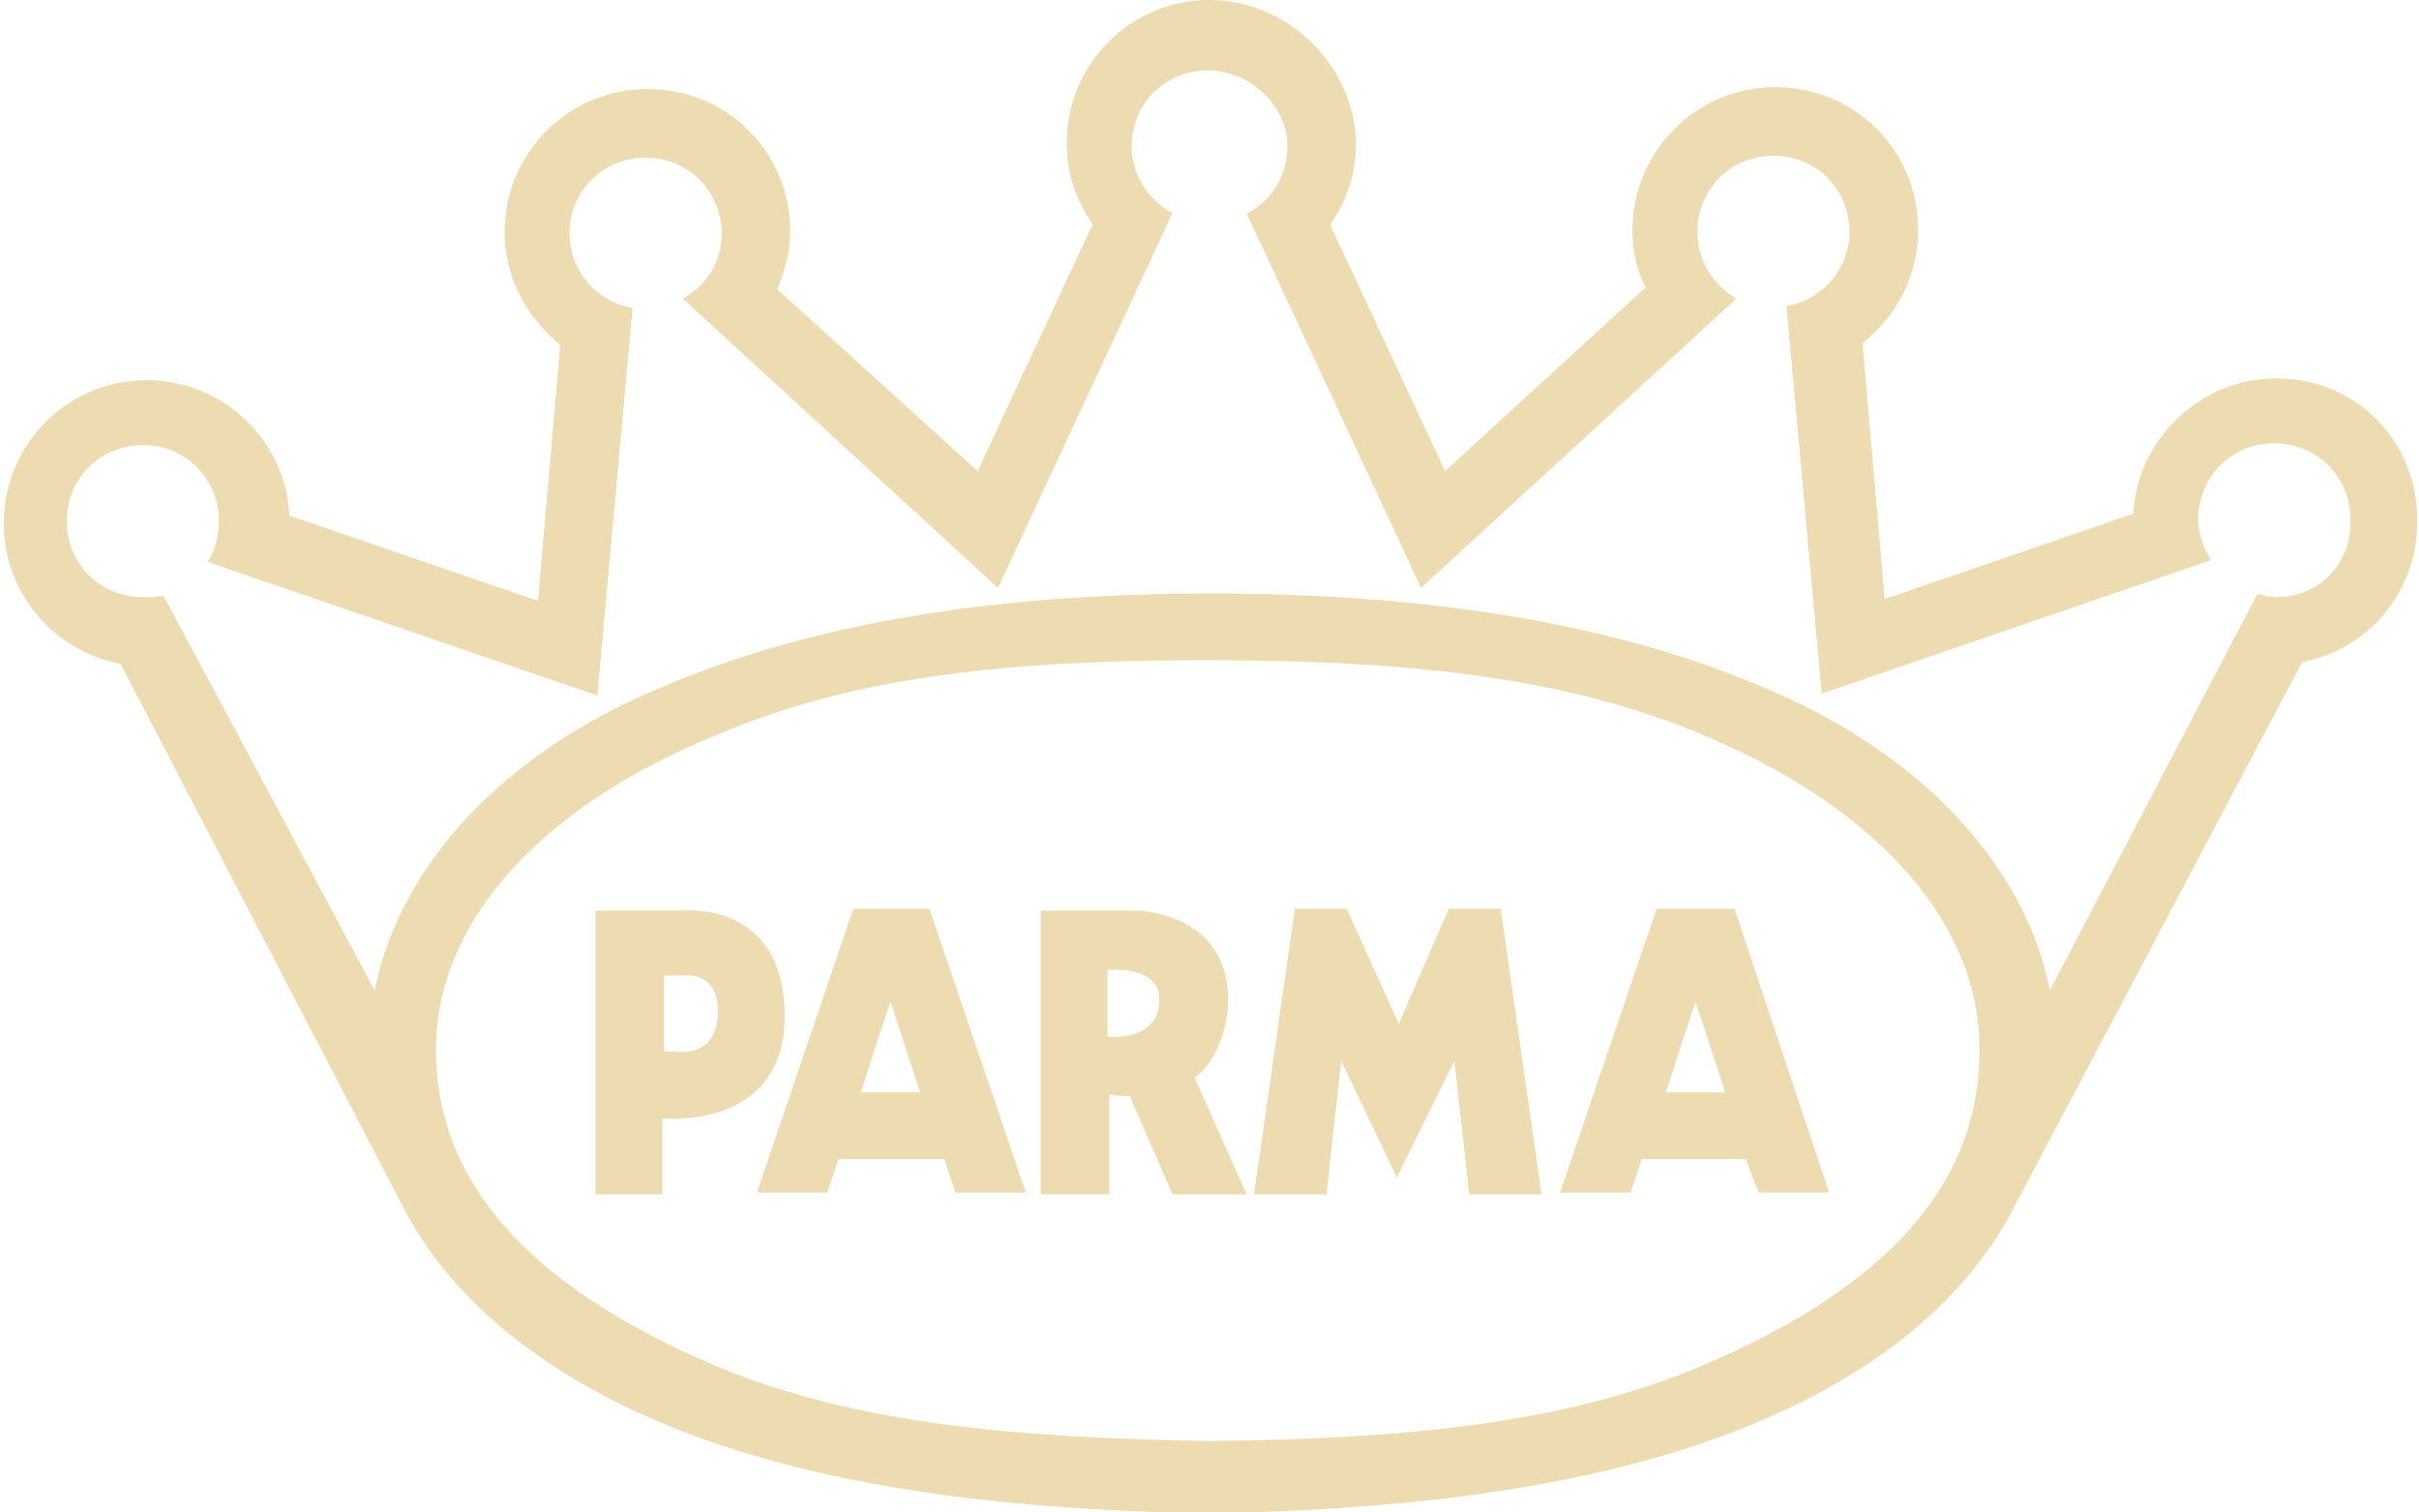
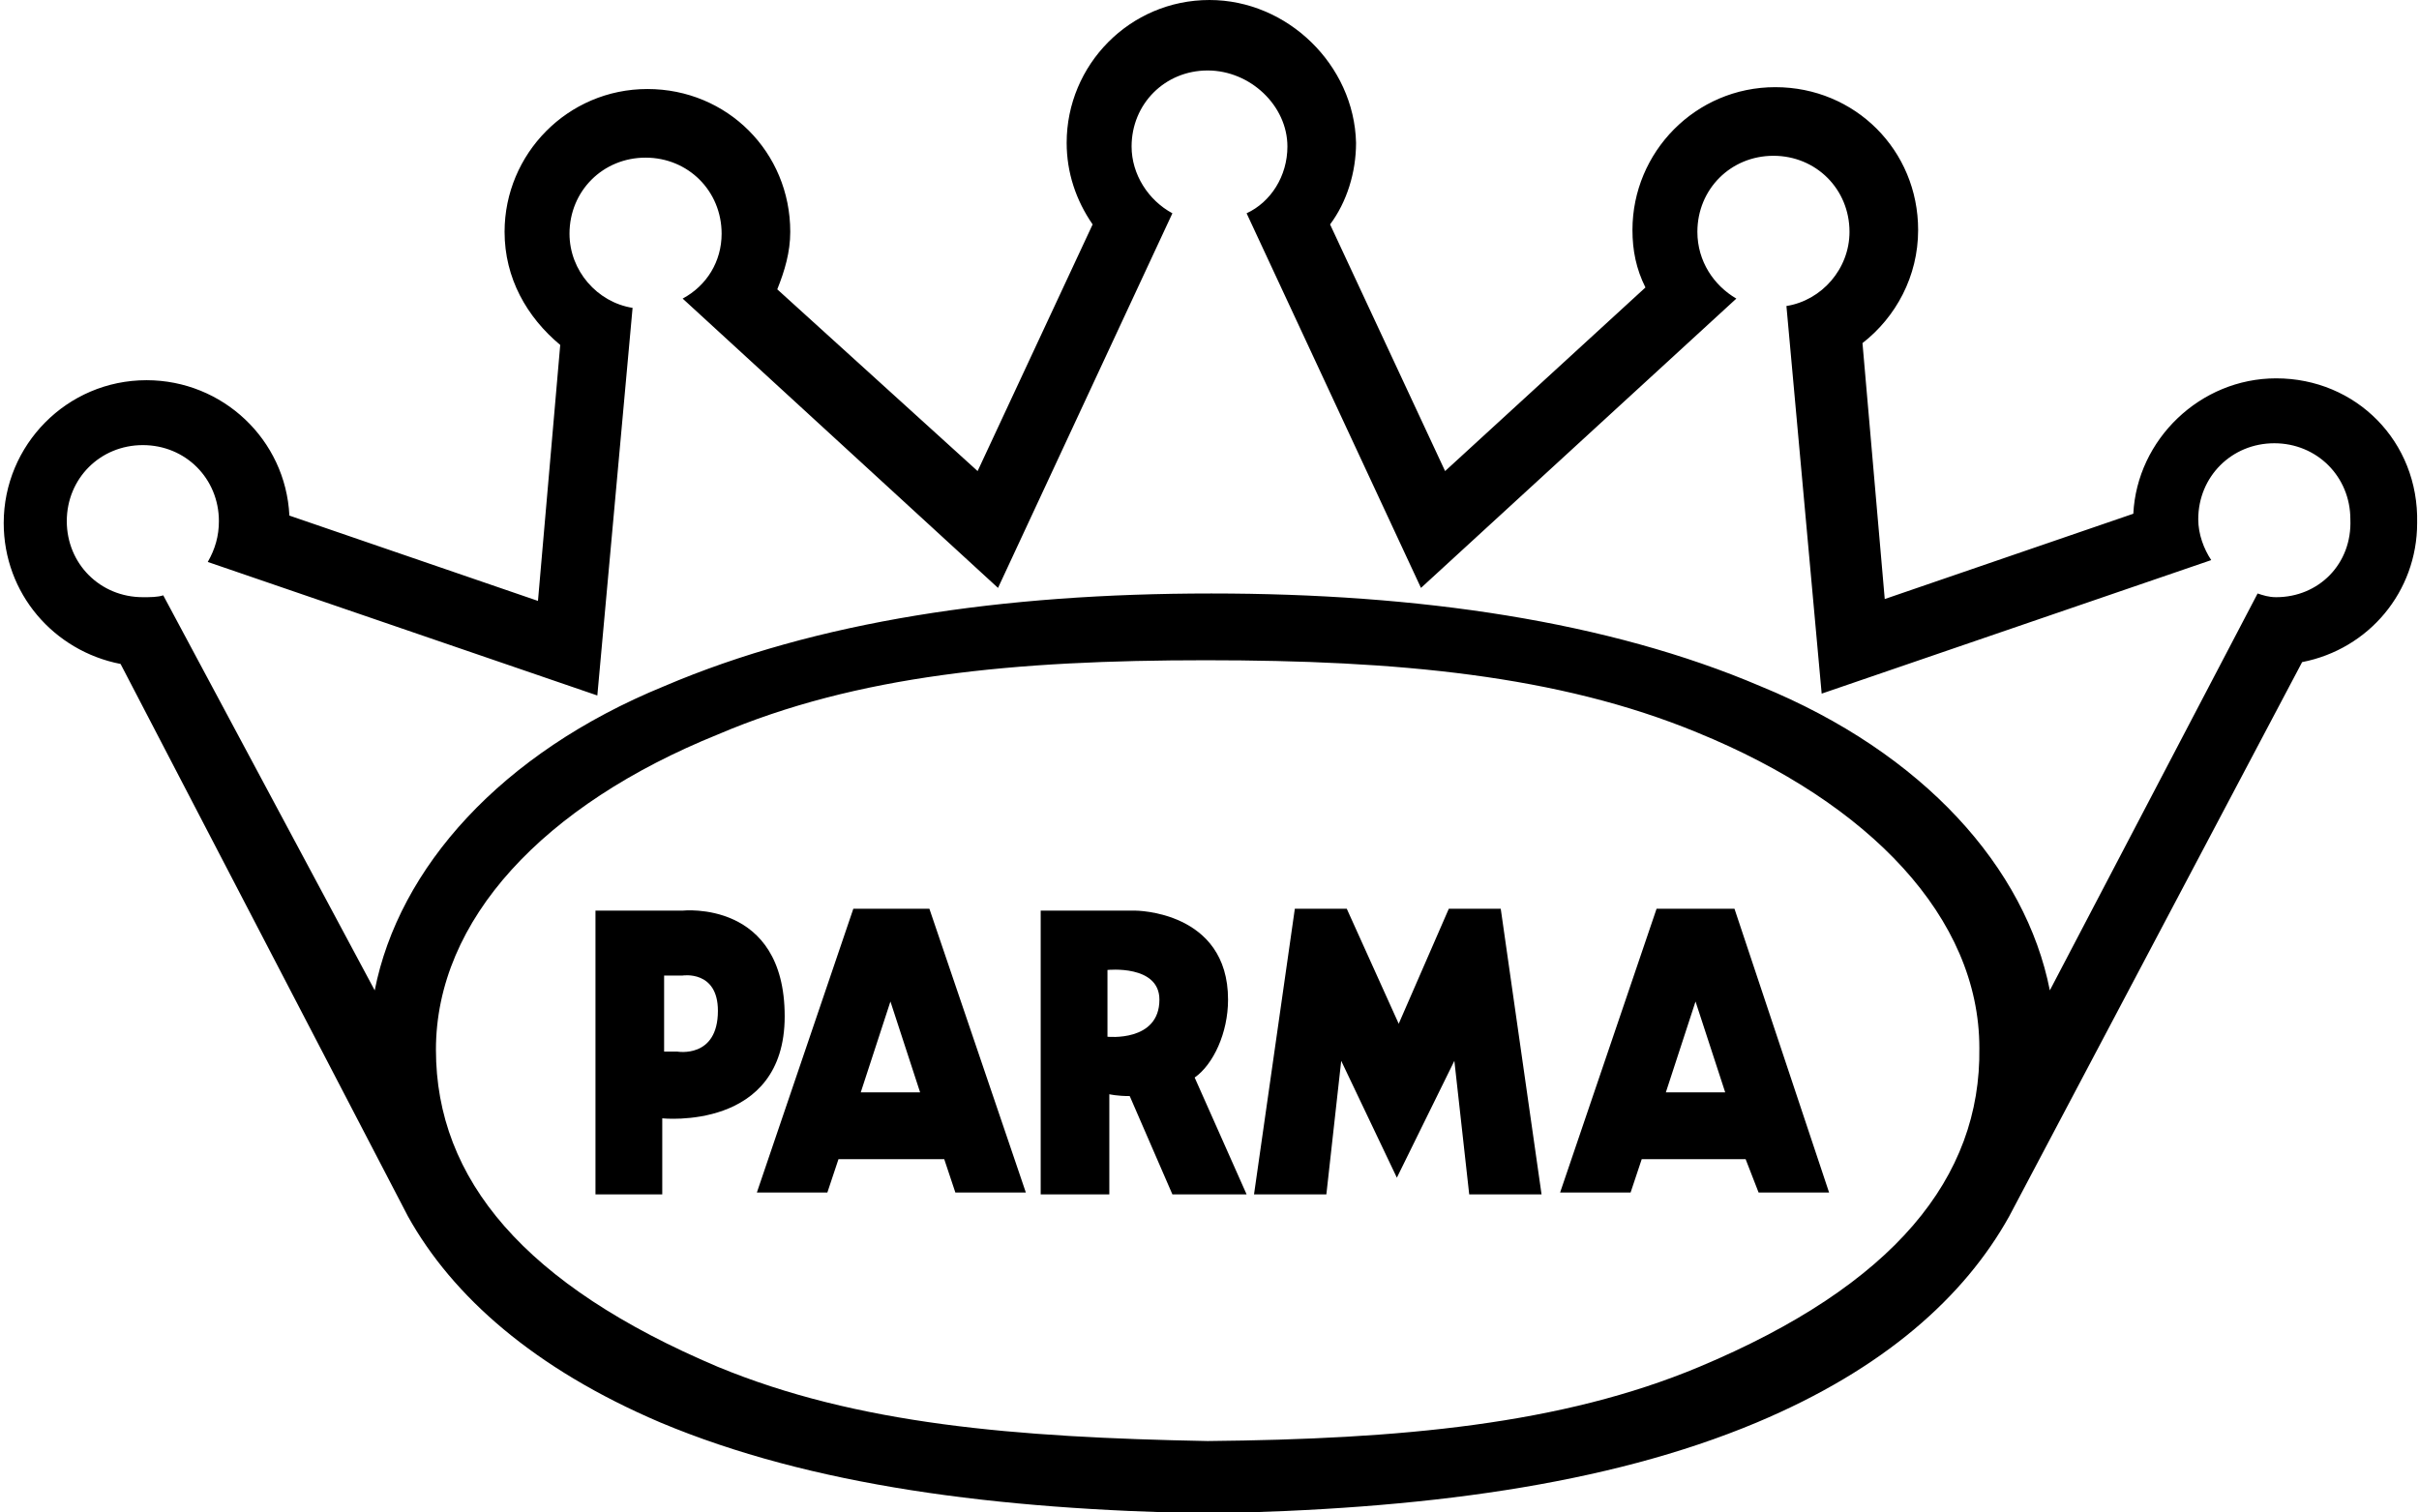
<svg xmlns="http://www.w3.org/2000/svg" version="1.1" id="Layer_1" x="0px" y="0px" viewBox="0 0 130.4 81.5" style="enable-background:new 0 0 130.4 81.5;" xml:space="preserve">
-   <style type="text/css">
- 	.st0{fill:#EDDCB2;}
- </style>
-   <path class="st0" d="M46,49l-5.2,15.3h3.8l0.6-1.8l5.7,0l0.6,1.8h3.8L50.1,49H46L46,49z M46.4,58.9L48,54l1.6,4.9H46.4L46.4,58.9z" />
-   <path class="st0" d="M42.3,54.8c0-6.3-5.5-5.7-5.5-5.7h-4.7v15.3h3.6v-4.1C35.7,60.3,42.3,61,42.3,54.8 M36.5,56.7h-0.7v-4.1h1  c0,0,1.9-0.3,1.9,1.9C38.7,57.1,36.5,56.7,36.5,56.7" />
-   <path class="st0" d="M66.2,53.9c0-4.8-5-4.8-5-4.8h-5.1v15.3h3.7V59c0,0,0.4,0.1,1.1,0.1l2.3,5.3h4l-2.8-6.3  C65.4,57.4,66.2,55.7,66.2,53.9 M59.7,55.9v-3.6c0,0,2.8-0.3,2.8,1.6C62.5,56.2,59.7,55.9,59.7,55.9" />
-   <path class="st0" d="M122.7,20.4c-4.1,0-7.5,3.3-7.7,7.3l-13.4,4.6l-1.2-13.8c1.8-1.4,3-3.6,3-6.1c0-4.3-3.4-7.7-7.7-7.7  c-4.3,0-7.7,3.5-7.7,7.7c0,1.1,0.2,2.1,0.7,3.1l-10.8,9.9l-6.2-13.3c0.9-1.2,1.4-2.8,1.4-4.4C73,3.5,69.4,0,65.2,0  c-4.3,0-7.7,3.5-7.7,7.7c0,1.6,0.5,3.1,1.4,4.4l-6.2,13.3l-10.8-9.8c0.4-1,0.7-2,0.7-3.1c0-4.3-3.4-7.7-7.7-7.7  c-4.3,0-7.7,3.5-7.7,7.7c0,2.5,1.2,4.6,3,6.1l-1.2,13.8l-13.4-4.6c-0.2-4.1-3.6-7.3-7.7-7.3c-4.3,0-7.7,3.5-7.7,7.7  c0,3.8,2.7,6.9,6.3,7.6L22,65.6c2.4,4.3,6.8,8.2,13.6,11.1c8.1,3.4,18.1,4.7,29.5,4.9c11.4-0.2,21.5-1.5,29.6-4.9  c6.9-2.9,11.2-6.8,13.6-11.1l15.8-29.9c3.6-0.7,6.2-3.8,6.2-7.5C130.4,23.8,127,20.4,122.7,20.4 M91.6,73.7  c-7.4,3.1-16.1,3.9-26.5,4c-10.4-0.2-18.9-0.9-26.4-4c-10.4-4.4-15.2-10.1-15.2-17.1c0-7,5.8-13.2,15.2-17c7.5-3.2,16-4,26.3-4  c10.3,0,19,0.8,26.5,3.9c9.3,3.8,15.2,10,15.2,17C106.8,63.5,102.1,69.3,91.6,73.7 M122.7,32.2c-0.4,0-0.7-0.1-1-0.2l-11.2,21.4  c-1.3-6.6-6.8-12.8-15.6-16.4c-8.2-3.5-18.4-5-29.6-5c-11.3,0-21.3,1.5-29.5,5c-8.8,3.6-14.3,9.8-15.6,16.4L8.8,32.1  c-0.3,0.1-0.7,0.1-1.1,0.1c-2.3,0-4.1-1.8-4.1-4.1c0-2.3,1.8-4.1,4.1-4.1c2.3,0,4.1,1.8,4.1,4.1c0,0.8-0.2,1.5-0.6,2.2l21,7.2  l1.9-20.9c-1.9-0.3-3.4-2-3.4-4c0-2.3,1.8-4.1,4.1-4.1c2.3,0,4.1,1.8,4.1,4.1c0,1.5-0.8,2.8-2.1,3.5l17,15.6l9.4-20.2  c-1.3-0.7-2.2-2.1-2.2-3.6c0-2.3,1.8-4.1,4.1-4.1c2.3,0,4.3,1.9,4.3,4.1c0,1.6-0.9,3-2.2,3.6l9.4,20.2l17-15.6  c-1.2-0.7-2.1-2-2.1-3.6c0-2.3,1.8-4.1,4.1-4.1c2.3,0,4.1,1.8,4.1,4.1c0,2-1.5,3.7-3.4,4l1.9,20.9l21-7.2c-0.4-0.6-0.7-1.4-0.7-2.2  c0-2.3,1.8-4.1,4.1-4.1c2.3,0,4.1,1.8,4.1,4.1C126.8,30.4,125,32.2,122.7,32.2" />
-   <path class="st0" d="M89.3,49l-5.2,15.3h3.8l0.6-1.8l5.6,0l0.7,1.8h3.8L93.5,49H89.3L89.3,49z M89.8,58.9l1.6-4.9l1.6,4.9H89.8  L89.8,58.9z" />
-   <polygon class="st0" points="78.1,49 75.4,55.2 72.6,49 69.8,49 67.6,64.4 71.5,64.4 72.3,57.2 75.3,63.5 78.4,57.2 79.2,64.4   83.1,64.4 80.9,49 78.1,49 " />
+   <path d="M46,49l-5.2,15.3h3.8l0.6-1.8h5.7l0.6,1.8h3.8L50.1,49H46L46,49z M46.4,58.9L48,54l1.6,4.9H46.4L46.4,58.9z" />
+   <path d="M42.3,54.8c0-6.3-5.5-5.7-5.5-5.7h-4.7v15.3h3.6v-4.1C35.7,60.3,42.3,61,42.3,54.8 M36.5,56.7h-0.7v-4.1h1  c0,0,1.9-0.3,1.9,1.9C38.7,57.1,36.5,56.7,36.5,56.7" />
+   <path d="M66.2,53.9c0-4.8-5-4.8-5-4.8h-5.1v15.3h3.7V59c0,0,0.4,0.1,1.1,0.1l2.3,5.3h4l-2.8-6.3C65.4,57.4,66.2,55.7,66.2,53.9   M59.7,55.9v-3.6c0,0,2.8-0.3,2.8,1.6C62.5,56.2,59.7,55.9,59.7,55.9" />
+   <path d="M122.7,20.4c-4.1,0-7.5,3.3-7.7,7.3l-13.4,4.6l-1.2-13.8c1.8-1.4,3-3.6,3-6.1c0-4.3-3.4-7.7-7.7-7.7c-4.3,0-7.7,3.5-7.7,7.7  c0,1.1,0.2,2.1,0.7,3.1l-10.8,9.9l-6.2-13.3c0.9-1.2,1.4-2.8,1.4-4.4C73,3.5,69.4,0,65.2,0c-4.3,0-7.7,3.5-7.7,7.7  c0,1.6,0.5,3.1,1.4,4.4l-6.2,13.3l-10.8-9.8c0.4-1,0.7-2,0.7-3.1c0-4.3-3.4-7.7-7.7-7.7s-7.7,3.5-7.7,7.7c0,2.5,1.2,4.6,3,6.1  L29,32.4l-13.4-4.6c-0.2-4.1-3.6-7.3-7.7-7.3c-4.3,0-7.7,3.5-7.7,7.7c0,3.8,2.7,6.9,6.3,7.6L22,65.6c2.4,4.3,6.8,8.2,13.6,11.1  c8.1,3.4,18.1,4.7,29.5,4.9c11.4-0.2,21.5-1.5,29.6-4.9c6.9-2.9,11.2-6.8,13.6-11.1l15.8-29.9c3.6-0.7,6.2-3.8,6.2-7.5  C130.4,23.8,127,20.4,122.7,20.4 M91.6,73.7c-7.4,3.1-16.1,3.9-26.5,4c-10.4-0.2-18.9-0.9-26.4-4c-10.4-4.4-15.2-10.1-15.2-17.1  s5.8-13.2,15.2-17c7.5-3.2,16-4,26.3-4s19,0.8,26.5,3.9c9.3,3.8,15.2,10,15.2,17C106.8,63.5,102.1,69.3,91.6,73.7 M122.7,32.2  c-0.4,0-0.7-0.1-1-0.2l-11.2,21.4c-1.3-6.6-6.8-12.8-15.6-16.4c-8.2-3.5-18.4-5-29.6-5C54,32,44,33.5,35.8,37  c-8.8,3.6-14.3,9.8-15.6,16.4L8.8,32.1c-0.3,0.1-0.7,0.1-1.1,0.1c-2.3,0-4.1-1.8-4.1-4.1S5.4,24,7.7,24s4.1,1.8,4.1,4.1  c0,0.8-0.2,1.5-0.6,2.2l21,7.2l1.9-20.9c-1.9-0.3-3.4-2-3.4-4c0-2.3,1.8-4.1,4.1-4.1s4.1,1.8,4.1,4.1c0,1.5-0.8,2.8-2.1,3.5l17,15.6  l9.4-20.2C61.9,10.8,61,9.4,61,7.9c0-2.3,1.8-4.1,4.1-4.1s4.3,1.9,4.3,4.1c0,1.6-0.9,3-2.2,3.6l9.4,20.2l17-15.6  c-1.2-0.7-2.1-2-2.1-3.6c0-2.3,1.8-4.1,4.1-4.1c2.3,0,4.1,1.8,4.1,4.1c0,2-1.5,3.7-3.4,4l1.9,20.9l21-7.2c-0.4-0.6-0.7-1.4-0.7-2.2  c0-2.3,1.8-4.1,4.1-4.1c2.3,0,4.1,1.8,4.1,4.1C126.8,30.4,125,32.2,122.7,32.2" />
+   <path d="M89.3,49l-5.2,15.3h3.8l0.6-1.8h5.6l0.7,1.8h3.8L93.5,49H89.3L89.3,49z M89.8,58.9l1.6-4.9l1.6,4.9H89.8L89.8,58.9z" />
+   <polygon points="78.1,49 75.4,55.2 72.6,49 69.8,49 67.6,64.4 71.5,64.4 72.3,57.2 75.3,63.5 78.4,57.2 79.2,64.4 83.1,64.4   80.9,49 " />
</svg>
